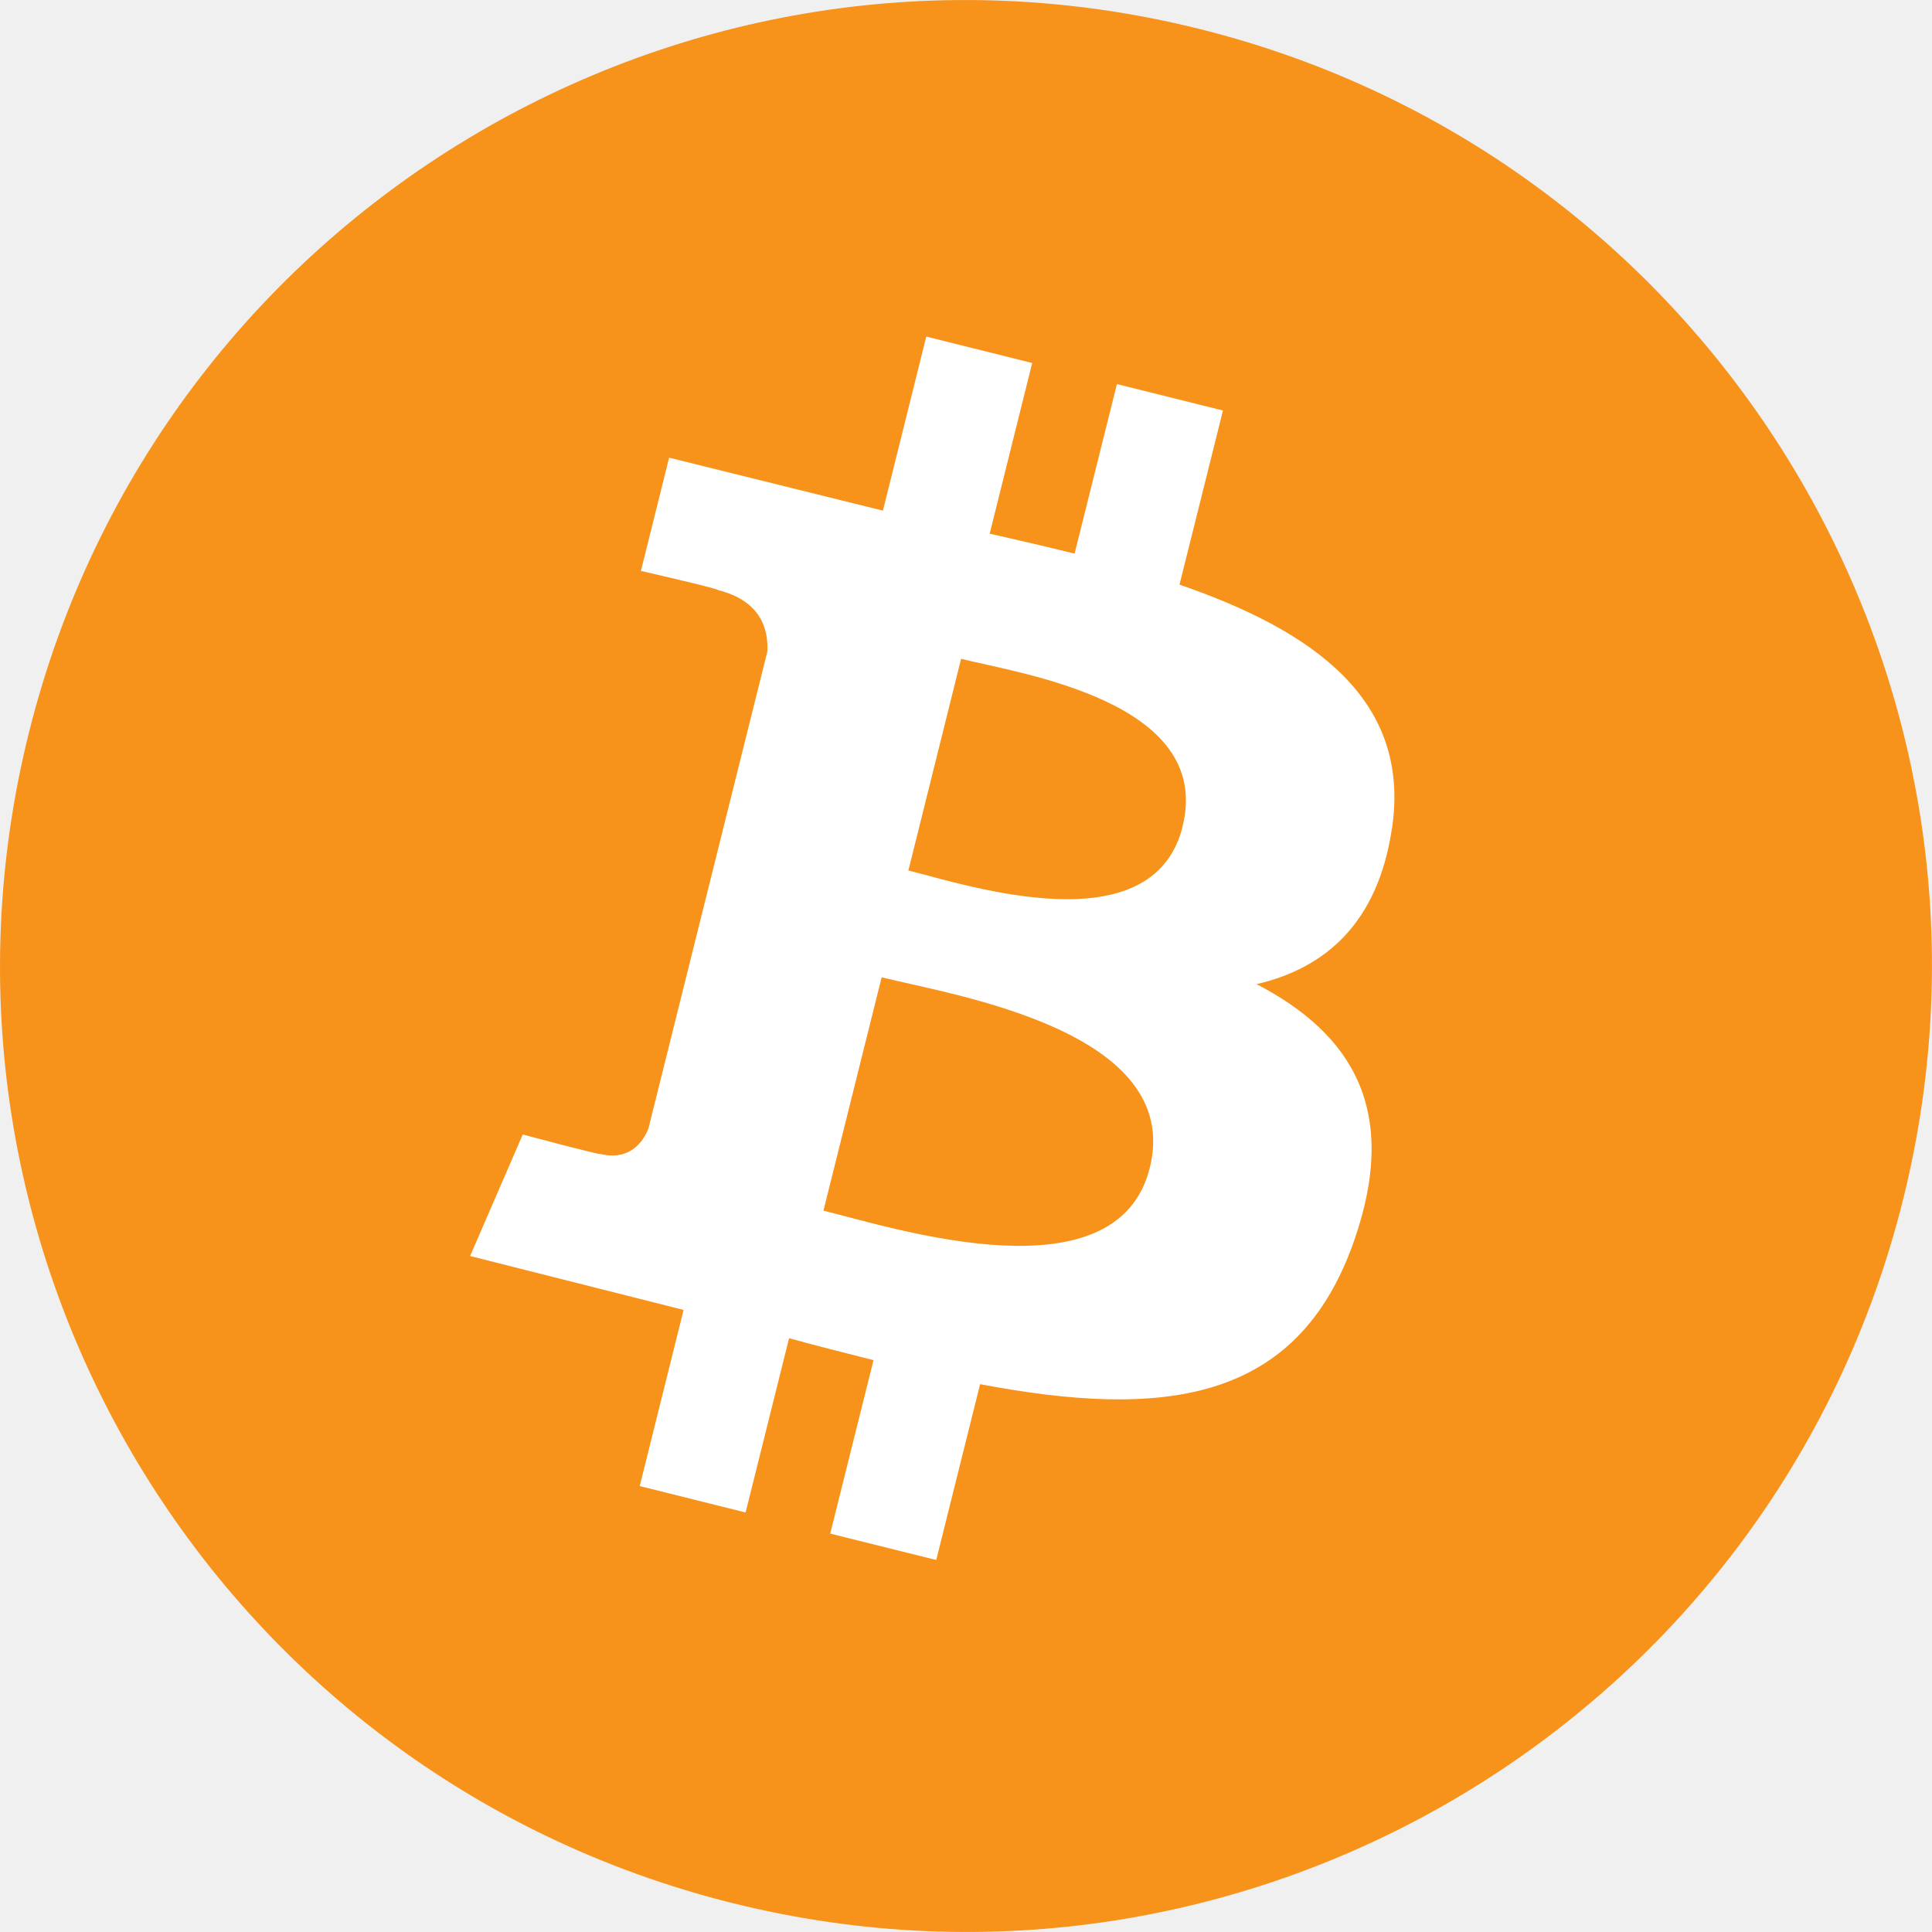
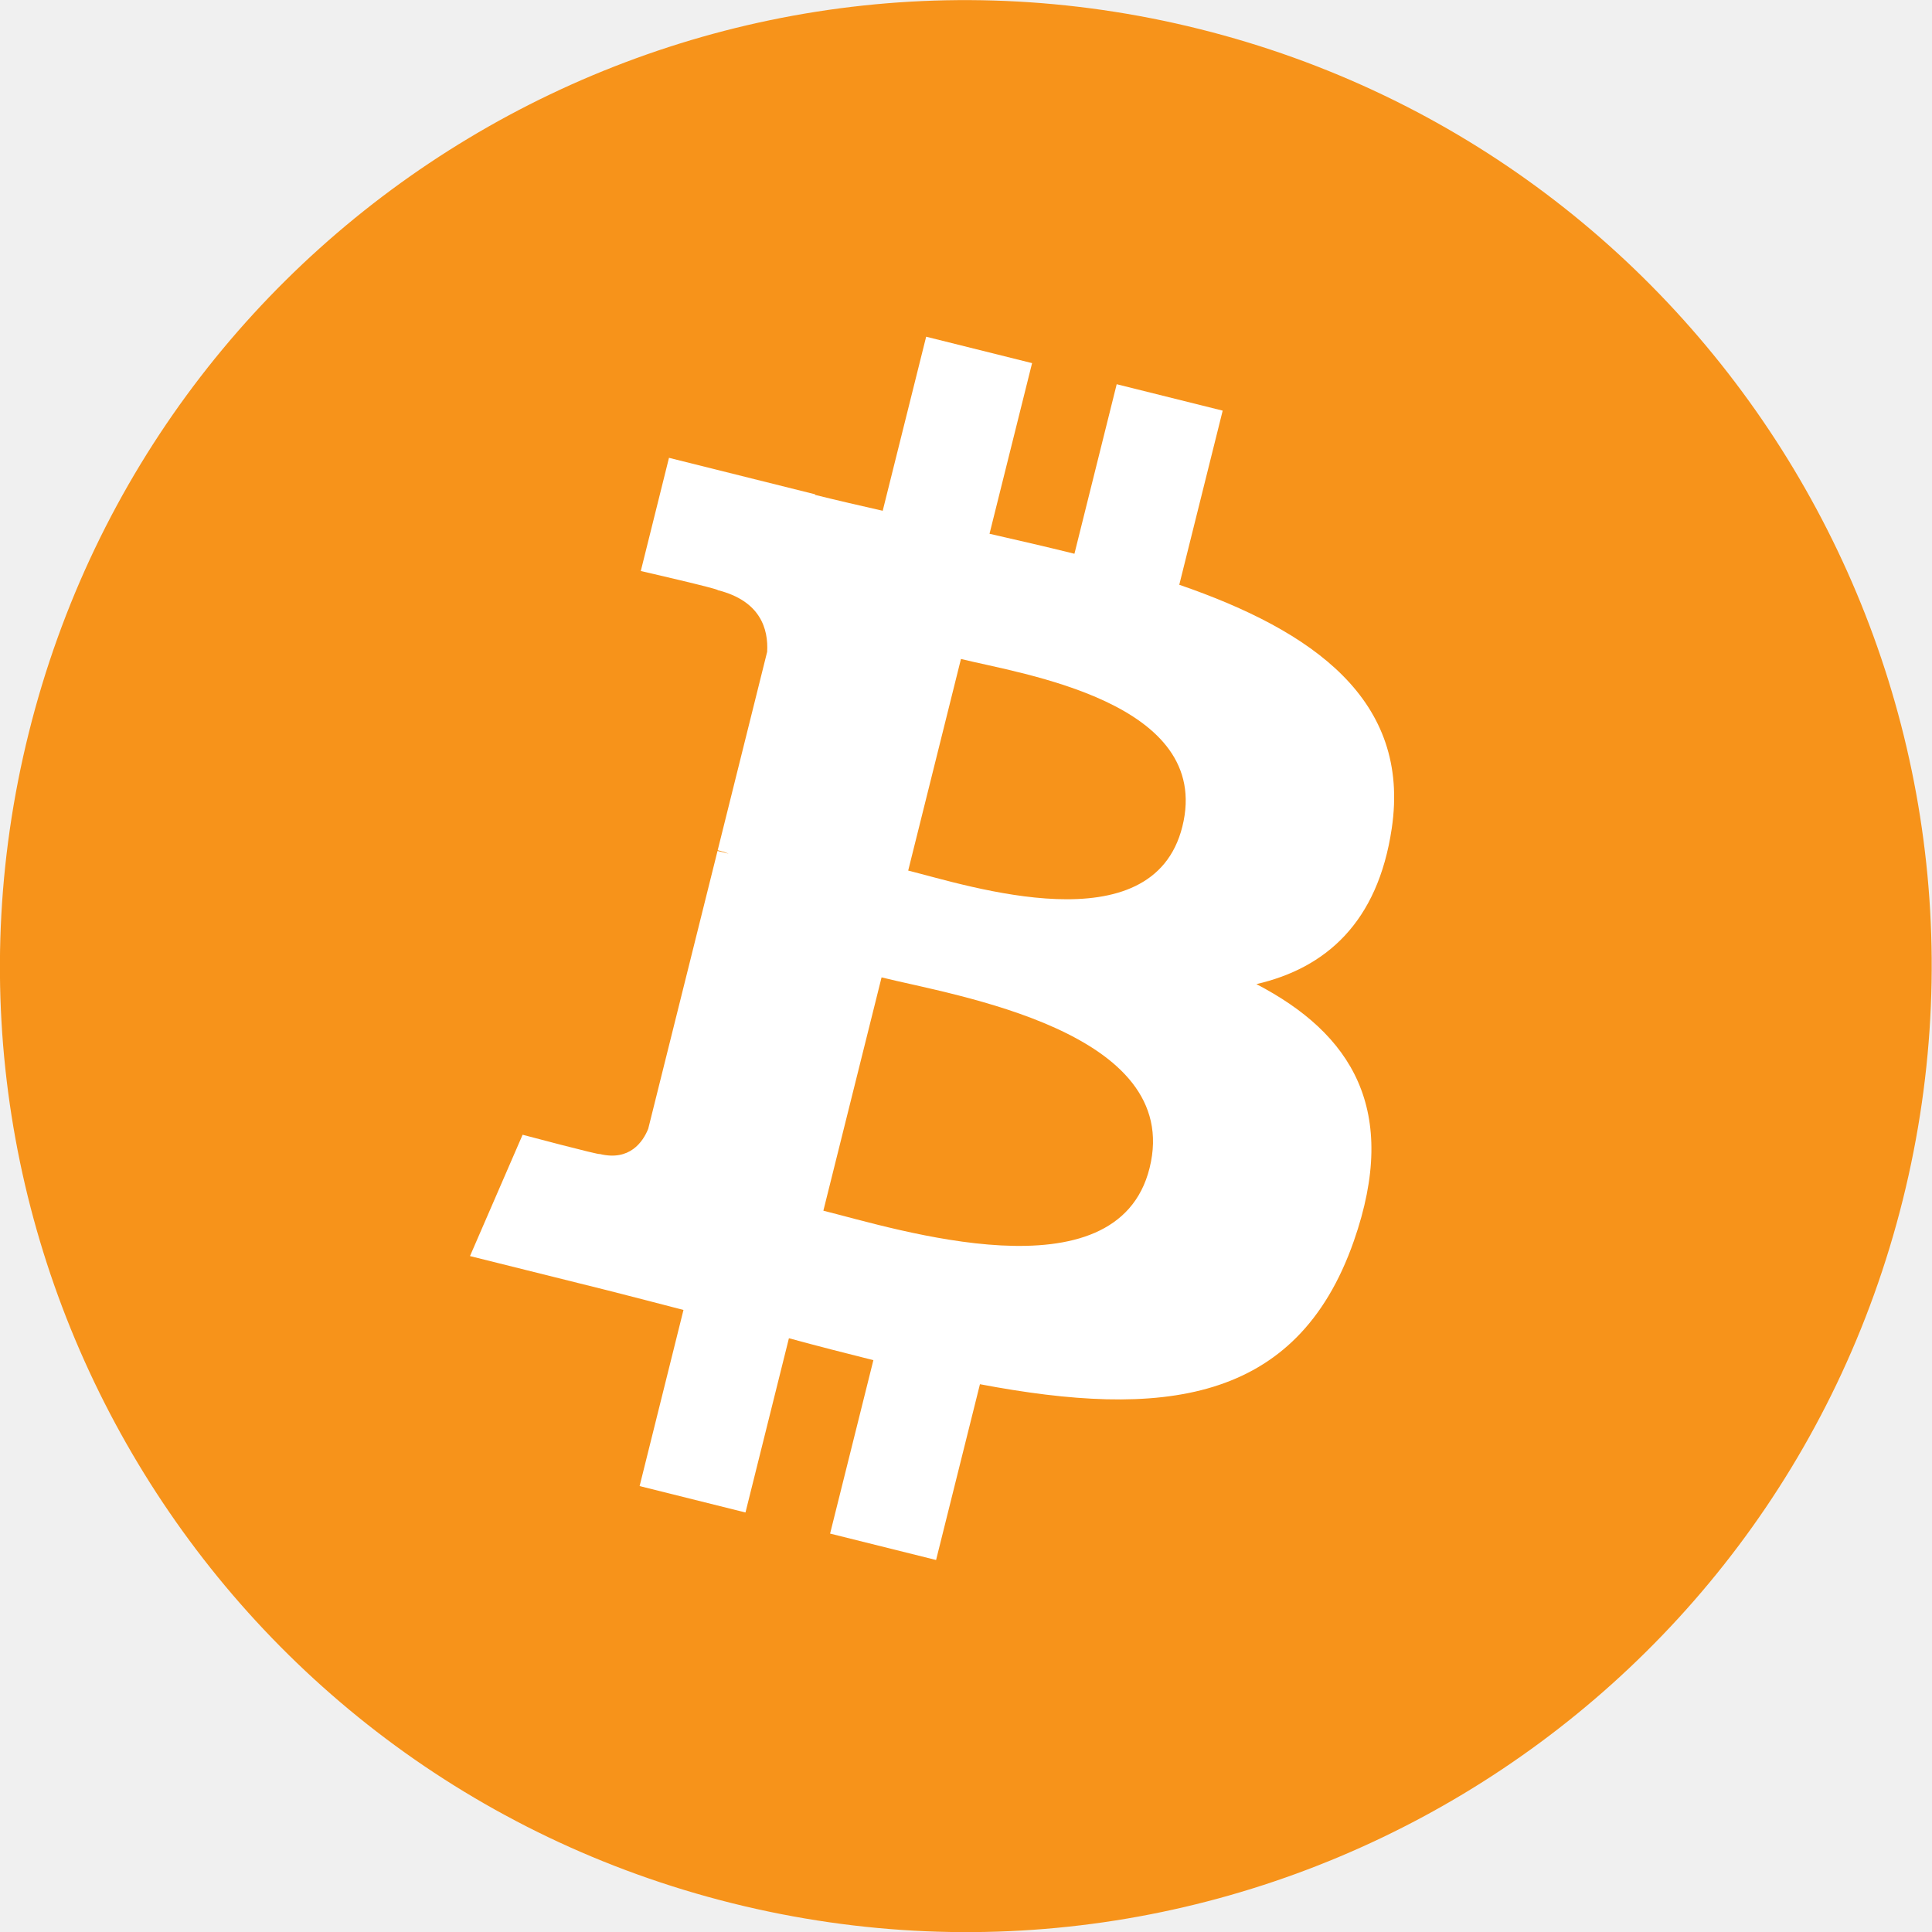
- <svg xmlns="http://www.w3.org/2000/svg" viewBox="0 0 2000 2000" width="2000" height="2000">
-   <path d="M1970,1242c-133.48,535.66-676.18,861.68-1212,728S-103.69,1293.89,30,758.18,706.12-103.7,1241.82,30,2103.69,706.16,1970,1242h0Z" fill="#f7931a" />
-   <path d="M1441,857.53c19.88-133.07-81.44-204.61-220-252.33l45-180.25-109.76-27.34-43.84,175.51c-28.82-7.18-58.44-14-87.88-20.68l44-176.67L958.87,348.43,914,528.61,692.68,473.79,663.48,591s81.42,18.66,79.7,19.82c44.44,11.1,52.5,40.5,51.14,63.82l-123.14,493.8c-5.44,13.5-19.22,33.74-50.28,26,1.1,1.6-79.76-20-79.76-20l-54.48,125.79,221,55.8-45.42,182.35,109.6,27.34,45-180.39c30,8.12,59,15.62,87.42,22.68l-44.82,179.55,109.74,27.34,45.42-182c187.13,35.4,327.85,21.12,387-148,47.72-136.25-2.34-214.85-100.8-266.13,71.7-16.6,125.7-63.74,140.11-161.17m-250.71,351.52c-34,136.25-263.35,62.62-337.77,44.12l60.26-241.55c74.38,18.56,312.89,55.32,277.55,197.41m34-353.5c-30.94,124-221.91,61-283.89,45.54L994.91,682c62,15.48,261.51,44.3,229.25,173.59" fill="#fff" />
+ <svg xmlns="http://www.w3.org/2000/svg" width="64px" height="64px" viewBox="0 0 64 64" version="1.1">
+   <defs />
+   <g id="Page-1" stroke="none" stroke-width="1" fill="none" fill-rule="evenodd">
+     <g id="BTC" transform="translate(-1, 0)" fill-rule="nonzero">
+       <path d="M64.033,39.745 C59.759,56.888 42.396,67.321 25.251,63.046 C8.113,58.772 -2.32,41.408 1.956,24.266 C6.228,7.121 23.591,-3.313 40.731,0.961 C57.875,5.235 68.307,22.601 64.033,39.745 Z" id="Shape" fill="#F7931A" />
+       <path d="M47.103,27.445 C47.74,23.187 44.498,20.898 40.065,19.371 L41.503,13.603 L37.992,12.728 L36.592,18.344 C35.669,18.114 34.721,17.897 33.779,17.682 L35.189,12.029 L31.68,11.154 L30.241,16.92 C29.477,16.746 28.727,16.574 27.999,16.393 L28.003,16.375 L23.161,15.166 L22.227,18.916 C22.227,18.916 24.832,19.513 24.777,19.55 C26.199,19.905 26.456,20.846 26.413,21.592 L24.775,28.163 C24.873,28.188 25,28.224 25.14,28.28 C25.023,28.251 24.898,28.219 24.769,28.188 L22.473,37.393 C22.299,37.825 21.858,38.473 20.864,38.227 C20.899,38.278 18.312,37.59 18.312,37.59 L16.569,41.609 L21.138,42.748 C21.988,42.961 22.821,43.184 23.641,43.394 L22.188,49.228 L25.695,50.103 L27.134,44.331 C28.092,44.591 29.022,44.831 29.932,45.057 L28.498,50.802 L32.009,51.677 L33.462,45.854 C39.449,46.987 43.951,46.53 45.846,41.115 C47.373,36.755 45.77,34.24 42.62,32.6 C44.914,32.071 46.642,30.562 47.103,27.445 Z M39.081,38.694 C37.996,43.054 30.655,40.697 28.275,40.106 L30.203,32.377 C32.583,32.971 40.215,34.147 39.081,38.694 Z M40.167,27.382 C39.177,31.348 33.067,29.333 31.085,28.839 L32.833,21.829 C34.815,22.323 41.198,23.245 40.167,27.382 Z" id="Shape" fill="#FFFFFF" />
+     </g>
+   </g>
</svg>
